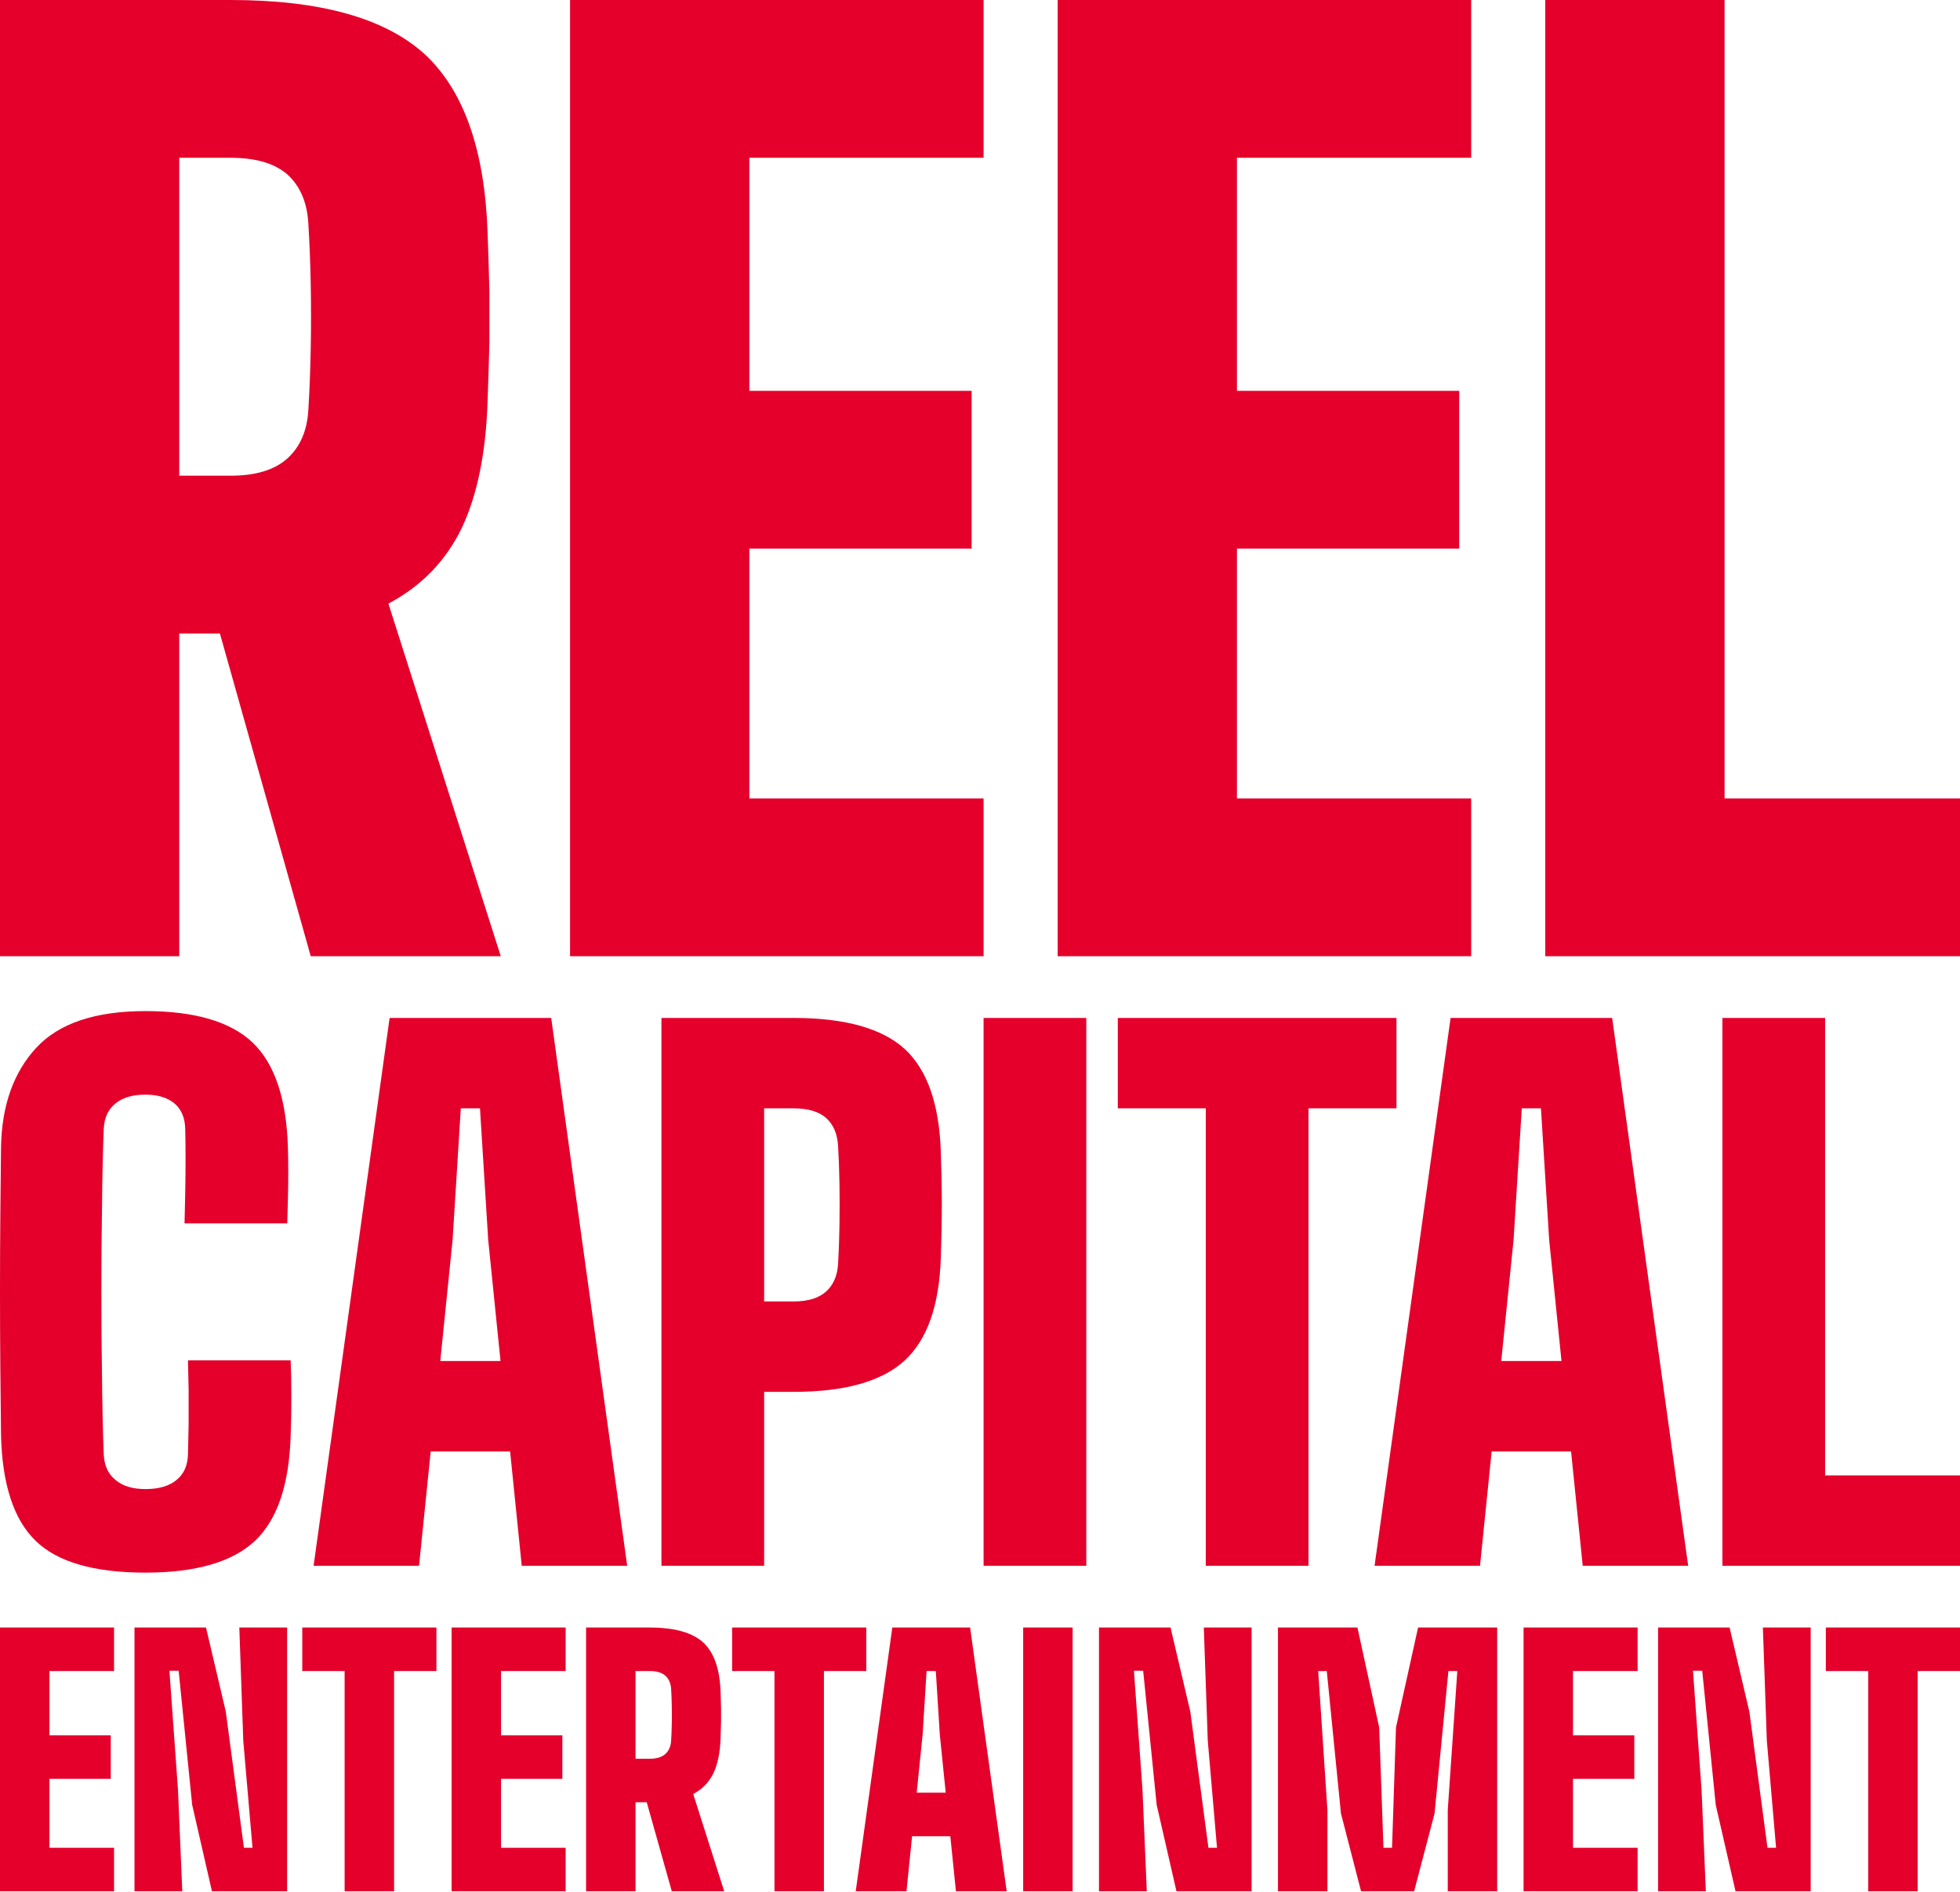
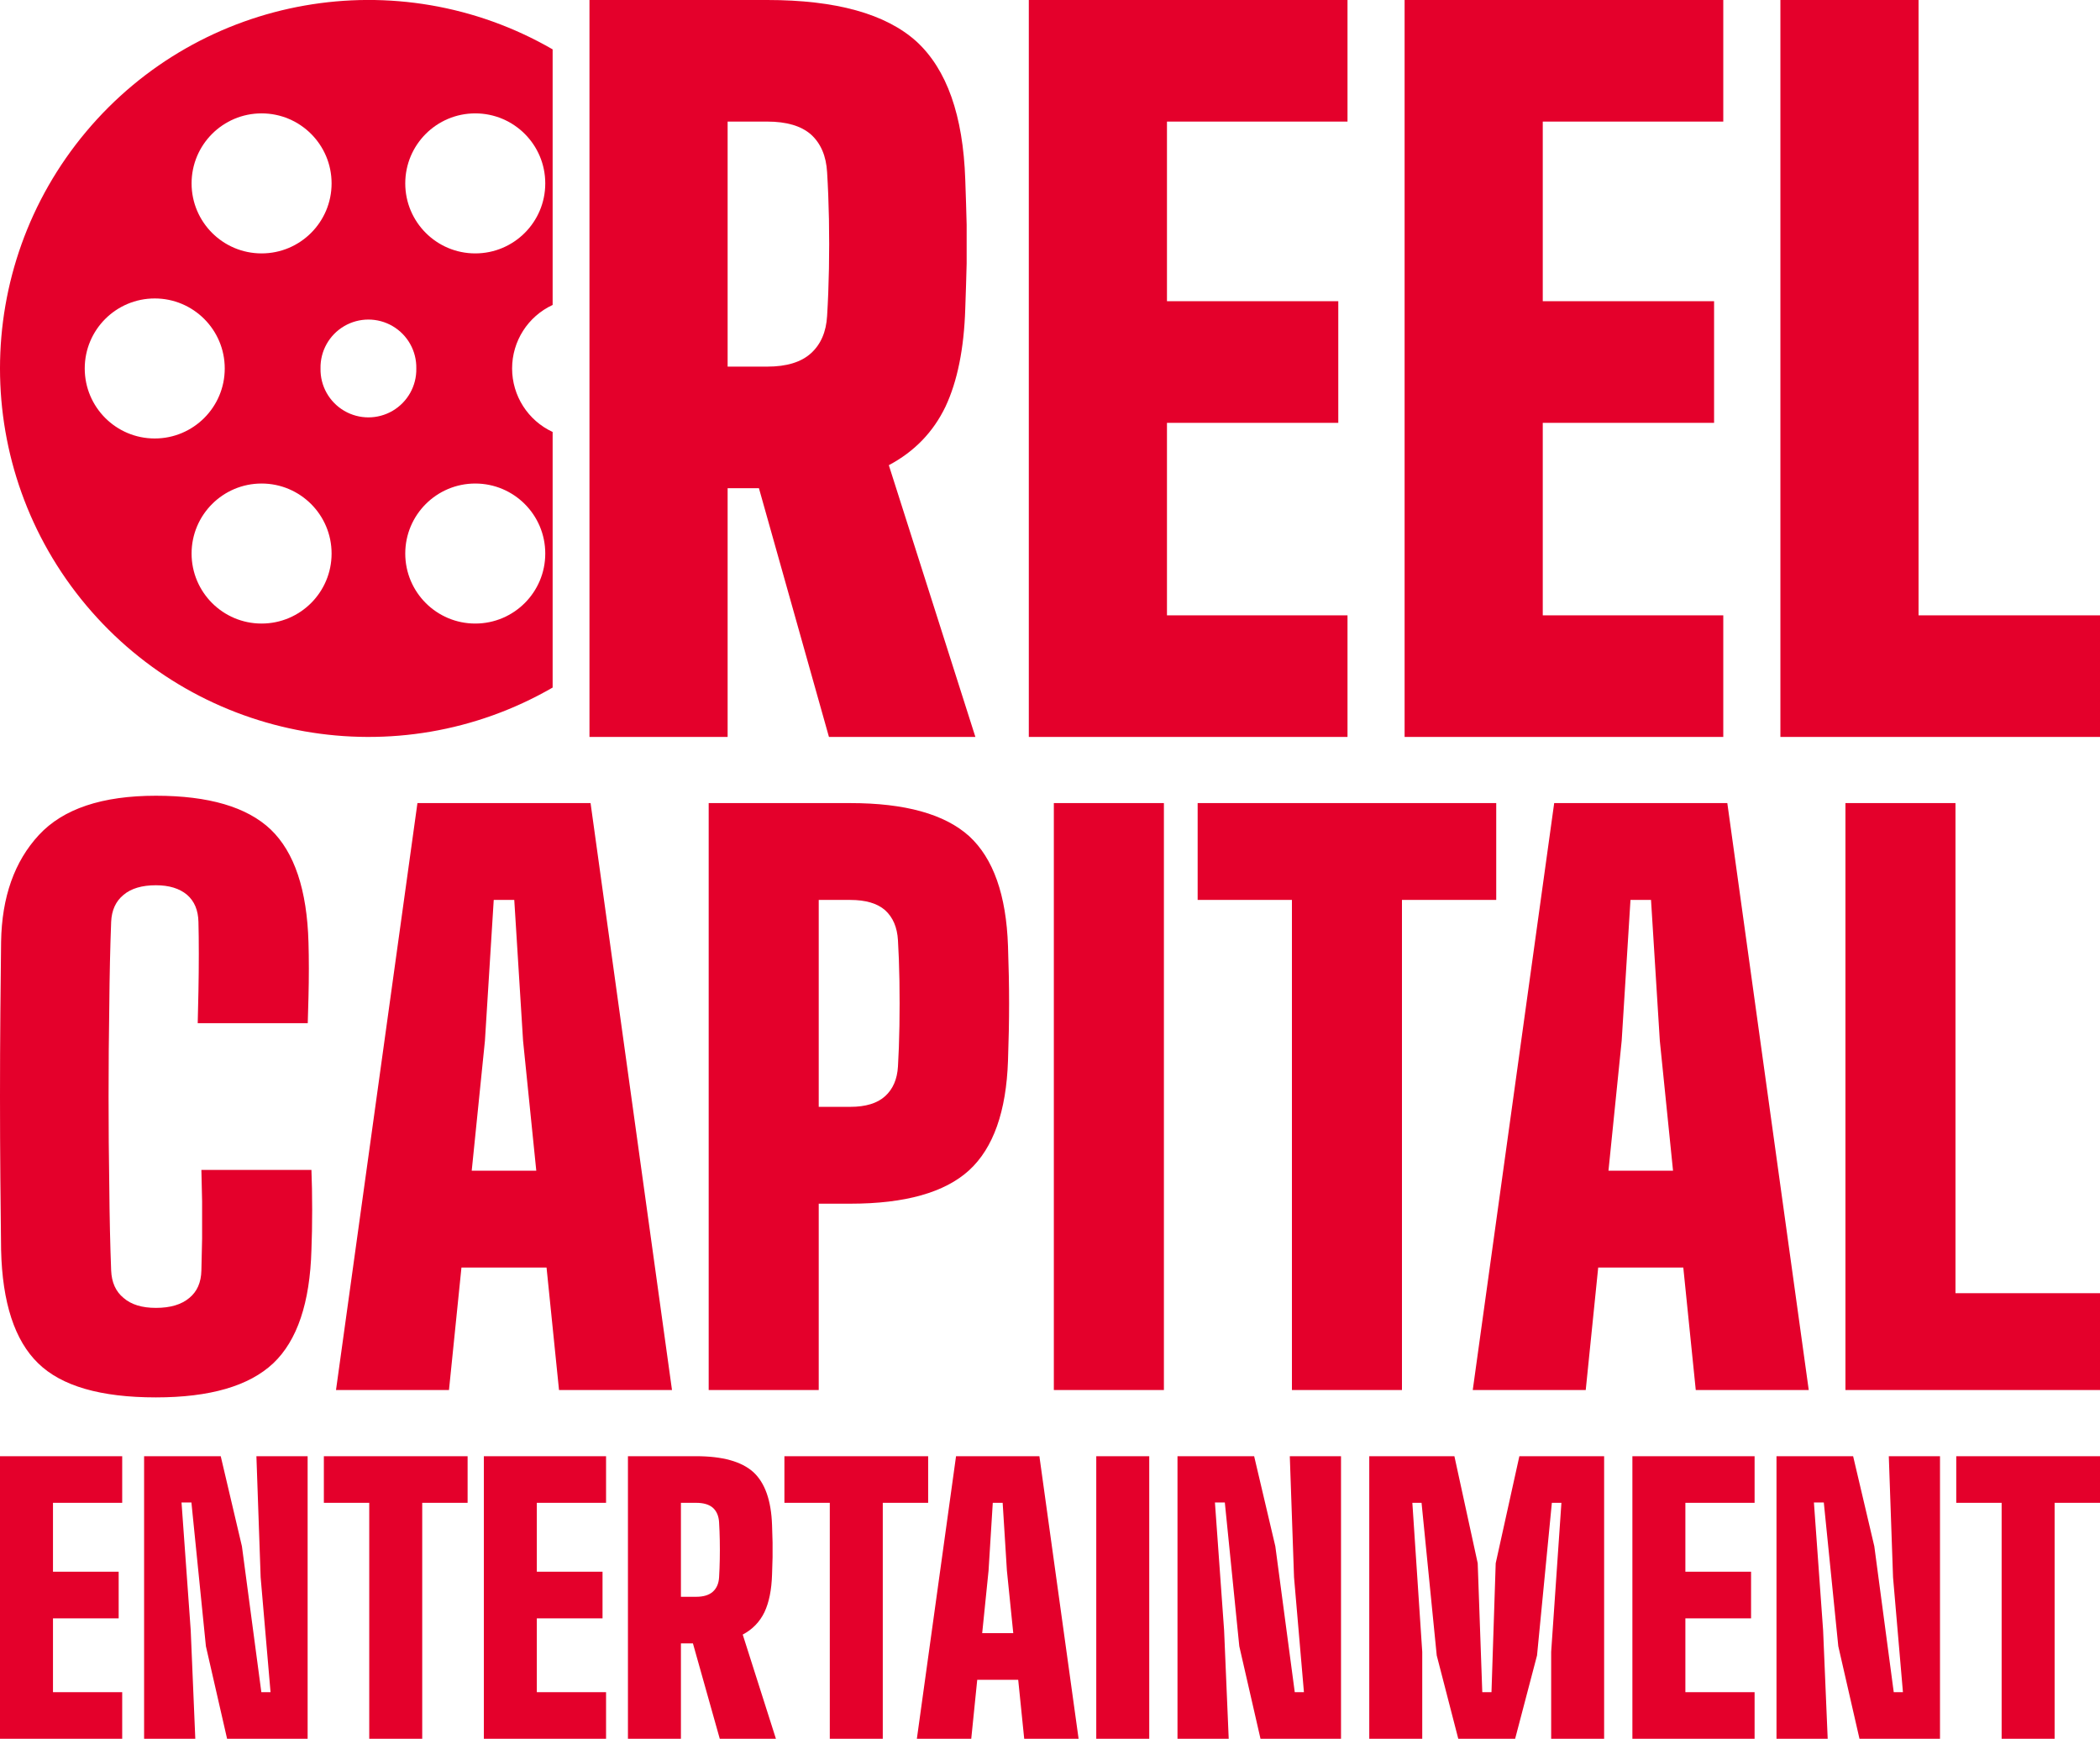
- <svg xmlns="http://www.w3.org/2000/svg" viewBox="0 0 1000 964.83" width="1000" height="964.83">
-   <path fill="#e4002b" d="M0 487.8L0 0L117.68 0Q185.98 0 216.46 27.44Q246.65 55.18 248.78 118.9Q249.39 135.98 249.7 148.78Q249.7 161.59 249.7 174.39Q249.39 187.2 248.78 204.27Q247.56 243.9 235.67 269.21Q223.48 294.51 198.17 307.93L255.49 487.8L158.54 487.8L112.2 323.17L91.46 323.17L91.46 487.8ZM91.46 242.68L117.68 242.68Q136.89 242.68 146.65 233.84Q156.4 225 157.32 209.15Q158.23 194.21 158.54 177.74Q158.84 161.59 158.54 145.12Q158.23 128.96 157.32 114.02Q156.4 97.87 146.65 89.02Q136.89 80.49 117.68 80.49L91.46 80.49ZM290.85 487.8L290.85 0L501.83 0L501.83 80.49L382.32 80.49L382.32 199.39L495.73 199.39L495.73 279.88L382.32 279.88L382.32 407.32L501.83 407.32L501.83 487.8ZM539.63 487.8L539.63 0L750.61 0L750.61 80.49L631.1 80.49L631.1 199.39L744.51 199.39L744.51 279.88L631.1 279.88L631.1 407.32L750.61 407.32L750.61 487.8ZM788.41 487.8L788.41 0L879.88 0L879.88 407.32L1000 407.32L1000 487.8ZM74.24 802.27Q34.76 802.27 18.17 786.03Q1.4 769.79 0.52 732.06Q0.35 717.56 0.17 698.52Q0 679.48 0 658.87Q0 638.43 0.17 619.22Q0.35 600.18 0.52 585.33Q1.05 553.37 18.52 534.5Q35.81 515.81 74.24 515.81Q111.97 515.81 128.91 531.88Q145.85 548.13 146.9 585.68Q147.07 591.44 147.07 598.08Q147.07 604.89 146.9 611.53Q146.72 618.34 146.55 624.11L94.15 624.11Q94.32 617.65 94.5 608.74Q94.67 600 94.67 591.1Q94.67 582.36 94.5 575.9Q94.32 567.51 89.08 562.97Q83.67 558.43 74.24 558.43Q64.28 558.43 58.86 562.97Q53.28 567.51 52.93 575.9Q52.23 594.24 52.05 615.55Q51.7 636.86 51.7 659.04Q51.7 681.23 52.05 702.36Q52.23 723.67 52.93 741.84Q53.28 750.4 58.86 754.94Q64.28 759.65 74.24 759.65Q84.54 759.65 90.13 754.94Q95.72 750.4 95.9 741.84Q96.07 735.55 96.24 726.64Q96.24 717.91 96.24 709Q96.07 700.27 95.9 693.98L148.3 693.98Q148.65 702.36 148.65 713.02Q148.65 723.67 148.3 732.06Q147.25 769.79 130.13 786.03Q112.84 802.27 74.24 802.27ZM160 798.78L198.78 519.3L281.22 519.3L320 798.78L266.2 798.78L260.26 740.44L219.74 740.44L213.8 798.78ZM224.63 694.33L255.37 694.33L249.08 632.49L244.89 565.42L235.11 565.42L230.92 632.49ZM337.47 798.78L337.47 519.3L404.89 519.3Q444.02 519.3 461.48 535.03Q478.78 550.92 480 587.43Q480.52 602.1 480.52 614.68Q480.52 627.25 480 641.92Q478.78 678.26 461.48 694.15Q444.02 710.05 404.89 710.05L389.87 710.05L389.87 798.78ZM389.87 663.93L404.89 663.93Q415.9 663.93 421.48 658.87Q427.07 653.8 427.6 644.72Q428.12 636.16 428.3 625.33Q428.47 614.68 428.3 603.85Q428.12 593.19 427.6 584.63Q427.07 575.37 421.48 570.31Q415.9 565.42 404.89 565.42L389.87 565.42ZM501.83 798.78L501.83 519.3L554.24 519.3L554.24 798.78ZM615.2 798.78L615.2 565.42L570.31 565.42L570.31 519.3L712.49 519.3L712.49 565.42L667.6 565.42L667.6 798.78ZM701.31 798.78L740.09 519.3L822.53 519.3L861.31 798.78L807.51 798.78L801.57 740.44L761.05 740.44L755.11 798.78ZM765.94 694.33L796.68 694.33L790.39 632.49L786.2 565.42L776.42 565.42L772.23 632.49ZM878.78 798.78L878.78 519.3L931.18 519.3L931.18 752.67L1000 752.67L1000 798.78ZM0 964.83L0 830.28L58.19 830.28L58.19 852.48L25.23 852.48L25.23 885.28L56.51 885.28L56.51 907.48L25.23 907.48L25.23 942.63L58.19 942.63L58.19 964.83ZM68.62 964.83L68.62 830.28L105.11 830.28L115.2 873.17L124.45 942.63L128.83 942.63L124.12 887.97L122.1 830.28L146.49 830.28L146.49 964.83L108.14 964.83L98.05 920.76L91.15 852.31L86.44 852.31L90.82 913.19L93 964.83ZM175.83 964.83L175.83 852.48L154.22 852.48L154.22 830.28L222.67 830.28L222.67 852.48L201.06 852.48L201.06 964.83ZM230.41 964.83L230.41 830.28L288.6 830.28L288.6 852.48L255.63 852.48L255.63 885.28L286.92 885.28L286.92 907.48L255.63 907.48L255.63 942.63L288.6 942.63L288.6 964.83ZM299.02 964.83L299.02 830.28L331.48 830.28Q350.32 830.28 358.73 837.85Q367.05 845.5 367.64 863.08Q367.81 867.79 367.89 871.32Q367.89 874.85 367.89 878.38Q367.81 881.91 367.64 886.62Q367.31 897.55 364.03 904.53Q360.66 911.51 353.68 915.21L369.49 964.83L342.75 964.83L329.97 919.42L324.25 919.42L324.25 964.83ZM324.25 897.22L331.48 897.22Q336.78 897.22 339.47 894.78Q342.16 892.34 342.42 887.97Q342.67 883.85 342.75 879.31Q342.84 874.85 342.75 870.31Q342.67 865.85 342.42 861.73Q342.16 857.27 339.47 854.84Q336.78 852.48 331.48 852.48L324.25 852.48ZM395.14 964.83L395.14 852.48L373.53 852.48L373.53 830.28L441.98 830.28L441.98 852.48L420.37 852.48L420.37 964.83ZM436.6 964.83L455.26 830.28L494.95 830.28L513.62 964.83L487.72 964.83L484.86 936.74L465.35 936.74L462.5 964.83ZM467.71 914.54L482.51 914.54L479.48 884.77L477.46 852.48L472.75 852.48L470.74 884.77ZM522.03 964.83L522.03 830.28L547.26 830.28L547.26 964.83ZM560.71 964.83L560.71 830.28L597.21 830.28L607.3 873.17L616.55 942.63L620.92 942.63L616.21 887.97L614.19 830.28L638.58 830.28L638.58 964.83L600.24 964.83L590.14 920.76L583.25 852.31L578.54 852.31L582.91 913.19L585.1 964.83ZM652.03 964.83L652.03 830.28L692.57 830.28L703.67 881.24L705.85 942.63L710.23 942.63L712.24 881.24L723.51 830.28L763.87 830.28L763.87 964.83L738.65 964.83L738.65 923.45L743.53 852.48L738.98 852.48L731.92 925.13L721.49 964.83L694.42 964.83L684.16 925.13L676.93 852.48L672.55 852.48L677.26 923.45L677.26 964.83ZM777.33 964.83L777.33 830.28L835.52 830.28L835.52 852.48L802.56 852.48L802.56 885.28L833.84 885.28L833.84 907.48L802.56 907.48L802.56 942.63L835.52 942.63L835.52 964.83ZM845.95 964.83L845.95 830.28L882.44 830.28L892.53 873.17L901.78 942.63L906.16 942.63L901.45 887.97L899.43 830.28L923.81 830.28L923.81 964.83L885.47 964.83L875.38 920.76L868.48 852.31L863.77 852.31L868.15 913.19L870.33 964.83ZM953.16 964.83L953.16 852.48L931.55 852.48L931.55 830.28L1000 830.28L1000 852.48L978.39 852.48L978.39 964.83Z" />
+ <svg xmlns="http://www.w3.org/2000/svg" viewBox="0 0 1000 827.9" width="1000" height="827.9">
+   <path fill="#e4002b" d="M280.7 350.88L280.7 0L365.35 0Q414.47 0 436.4 19.74Q458.11 39.69 459.65 85.53Q460.09 97.81 460.31 107.02Q460.31 116.23 460.31 125.44Q460.09 134.65 459.65 146.93Q458.77 175.44 450.22 193.64Q441.45 211.84 423.25 221.49L464.47 350.88L394.74 350.88L361.4 232.46L346.49 232.46L346.49 350.88ZM346.49 174.56L365.35 174.56Q379.17 174.56 386.18 168.2Q393.2 161.84 393.86 150.44Q394.52 139.69 394.74 127.85Q394.96 116.23 394.74 104.39Q394.52 92.76 393.86 82.02Q393.2 70.39 386.18 64.04Q379.17 57.89 365.35 57.89L346.49 57.89ZM489.91 350.88L489.91 0L641.67 0L641.67 57.89L555.7 57.89L555.7 143.42L637.28 143.42L637.28 201.32L555.7 201.32L555.7 292.98L641.67 292.98L641.67 350.88ZM668.86 350.88L668.86 0L820.61 0L820.61 57.89L734.65 57.89L734.65 143.42L816.23 143.42L816.23 201.32L734.65 201.32L734.65 292.98L820.61 292.98L820.61 350.88ZM847.81 350.88L847.81 0L913.6 0L913.6 292.98L1000 292.98L1000 350.88ZM74.24 665.35Q34.76 665.35 18.17 649.1Q1.4 632.86 0.52 595.13Q0.35 580.63 0.17 561.59Q0 542.55 0 521.94Q0 501.5 0.17 482.29Q0.35 463.25 0.52 448.4Q1.05 416.44 18.52 397.57Q35.81 378.88 74.24 378.88Q111.97 378.88 128.91 394.95Q145.85 411.2 146.9 448.75Q147.07 454.52 147.07 461.15Q147.07 467.97 146.9 474.6Q146.72 481.42 146.55 487.18L94.15 487.18Q94.32 480.72 94.5 471.81Q94.67 463.08 94.67 454.17Q94.67 445.43 94.5 438.97Q94.32 430.59 89.08 426.05Q83.67 421.5 74.24 421.5Q64.28 421.5 58.86 426.05Q53.28 430.59 52.93 438.97Q52.23 457.31 52.05 478.62Q51.7 499.93 51.7 522.12Q51.7 544.3 52.05 565.43Q52.23 586.74 52.93 604.91Q53.28 613.47 58.86 618.01Q64.28 622.73 74.24 622.73Q84.54 622.73 90.13 618.01Q95.72 613.47 95.9 604.91Q96.07 598.62 96.24 589.71Q96.24 580.98 96.24 572.07Q96.07 563.34 95.9 557.05L148.3 557.05Q148.65 565.43 148.65 576.09Q148.65 586.74 148.3 595.13Q147.25 632.86 130.13 649.1Q112.84 665.35 74.24 665.35ZM160 661.85L198.78 382.38L281.22 382.38L320 661.85L266.2 661.85L260.26 603.51L219.74 603.51L213.8 661.85ZM224.63 557.4L255.37 557.4L249.08 495.56L244.89 428.49L235.11 428.49L230.92 495.56ZM337.47 661.85L337.47 382.38L404.89 382.38Q444.02 382.38 461.48 398.1Q478.78 413.99 480 450.5Q480.52 465.17 480.52 477.75Q480.52 490.32 480 505Q478.78 541.33 461.48 557.22Q444.02 573.12 404.89 573.12L389.87 573.12L389.87 661.85ZM389.87 527.01L404.89 527.01Q415.9 527.01 421.48 521.94Q427.07 516.88 427.6 507.79Q428.12 499.23 428.3 488.4Q428.47 477.75 428.3 466.92Q428.12 456.26 427.6 447.7Q427.07 438.45 421.48 433.38Q415.9 428.49 404.89 428.49L389.87 428.49ZM501.83 661.85L501.83 382.38L554.24 382.38L554.24 661.85ZM615.2 661.85L615.2 428.49L570.31 428.49L570.31 382.38L712.49 382.38L712.49 428.49L667.6 428.49L667.6 661.85ZM701.31 661.85L740.09 382.38L822.53 382.38L861.31 661.85L807.51 661.85L801.57 603.51L761.05 603.51L755.11 661.85ZM765.94 557.4L796.68 557.4L790.39 495.56L786.2 428.49L776.42 428.49L772.23 495.56ZM878.78 661.85L878.78 382.38L931.18 382.38L931.18 615.74L1000 615.74L1000 661.85ZM0 827.9L0 693.35L58.19 693.35L58.19 715.55L25.23 715.55L25.23 748.35L56.51 748.35L56.51 770.55L25.23 770.55L25.23 805.7L58.19 805.7L58.19 827.9ZM68.62 827.9L68.62 693.35L105.11 693.35L115.2 736.24L124.45 805.7L128.83 805.7L124.12 751.04L122.1 693.35L146.49 693.35L146.49 827.9L108.14 827.9L98.05 783.83L91.15 715.38L86.44 715.38L90.82 776.27L93 827.9ZM175.83 827.9L175.83 715.55L154.22 715.55L154.22 693.35L222.67 693.35L222.67 715.55L201.06 715.55L201.06 827.9ZM230.41 827.9L230.41 693.35L288.6 693.35L288.6 715.55L255.63 715.55L255.63 748.35L286.92 748.35L286.92 770.55L255.63 770.55L255.63 805.7L288.6 805.7L288.6 827.9ZM299.02 827.9L299.02 693.35L331.48 693.35Q350.32 693.35 358.73 700.92Q367.05 708.57 367.64 726.15Q367.81 730.86 367.89 734.39Q367.89 737.92 367.89 741.45Q367.81 744.98 367.64 749.69Q367.31 760.63 364.03 767.6Q360.66 774.58 353.68 778.28L369.49 827.9L342.75 827.9L329.97 782.49L324.25 782.49L324.25 827.9ZM324.25 760.29L331.48 760.29Q336.78 760.29 339.47 757.85Q342.16 755.41 342.42 751.04Q342.67 746.92 342.75 742.38Q342.84 737.92 342.75 733.38Q342.67 728.92 342.42 724.8Q342.16 720.35 339.47 717.91Q336.78 715.55 331.48 715.55L324.25 715.55ZM395.14 827.9L395.14 715.55L373.53 715.55L373.53 693.35L441.98 693.35L441.98 715.55L420.37 715.55L420.37 827.9ZM436.6 827.9L455.26 693.35L494.95 693.35L513.62 827.9L487.72 827.9L484.86 799.81L465.35 799.81L462.5 827.9ZM467.71 777.61L482.51 777.61L479.48 747.84L477.46 715.55L472.75 715.55L470.74 747.84ZM522.03 827.9L522.03 693.35L547.26 693.35L547.26 827.9ZM560.71 827.9L560.71 693.35L597.21 693.35L607.3 736.24L616.55 805.7L620.92 805.7L616.21 751.04L614.19 693.35L638.58 693.35L638.58 827.9L600.24 827.9L590.14 783.83L583.25 715.38L578.54 715.38L582.91 776.27L585.1 827.9ZM652.03 827.9L652.03 693.35L692.57 693.35L703.67 744.31L705.85 805.7L710.23 805.7L712.24 744.31L723.51 693.35L763.87 693.35L763.87 827.9L738.65 827.9L738.65 786.53L743.53 715.55L738.98 715.55L731.92 788.21L721.49 827.9L694.42 827.9L684.16 788.21L676.93 715.55L672.55 715.55L677.26 786.53L677.26 827.9ZM777.33 827.9L777.33 693.35L835.52 693.35L835.52 715.55L802.56 715.55L802.56 748.35L833.84 748.35L833.84 770.55L802.56 770.55L802.56 805.7L835.52 805.7L835.52 827.9ZM845.95 827.9L845.95 693.35L882.44 693.35L892.53 736.24L901.78 805.7L906.16 805.7L901.45 751.04L899.43 693.35L923.81 693.35L923.81 827.9L885.47 827.9L875.38 783.83L868.48 715.38L863.77 715.38L868.15 776.27L870.33 827.9ZM953.16 827.9L953.16 715.55L931.55 715.55L931.55 693.35L1000 693.35L1000 715.55L978.39 715.55L978.39 827.9Z" />
+   <path fill="#e4002b" fill-rule="evenodd" d="M263.16 23.5A175.44 175.44 0 1 0 263.16 327.37ZM152.63 175.44a22.81 22.81 0 1 0 45.61 0a22.81 22.81 0 1 0 -45.61 0ZM263.16 145.2A33.33 33.33 0 0 0 263.16 205.67ZM192.98 263.56a33.33 33.33 0 1 0 66.67 0a33.33 33.33 0 1 0 -66.67 0ZM91.23 263.56a33.33 33.33 0 1 0 66.67 0a33.33 33.33 0 1 0 -66.67 0ZM40.35 175.44a33.33 33.33 0 1 0 66.67 0a33.33 33.33 0 1 0 -66.67 0ZM91.23 87.32a33.33 33.33 0 1 0 66.67 0a33.33 33.33 0 1 0 -66.67 0ZM192.98 87.32a33.33 33.33 0 1 0 66.67 0a33.33 33.33 0 1 0 -66.67 0Z" />
</svg>
